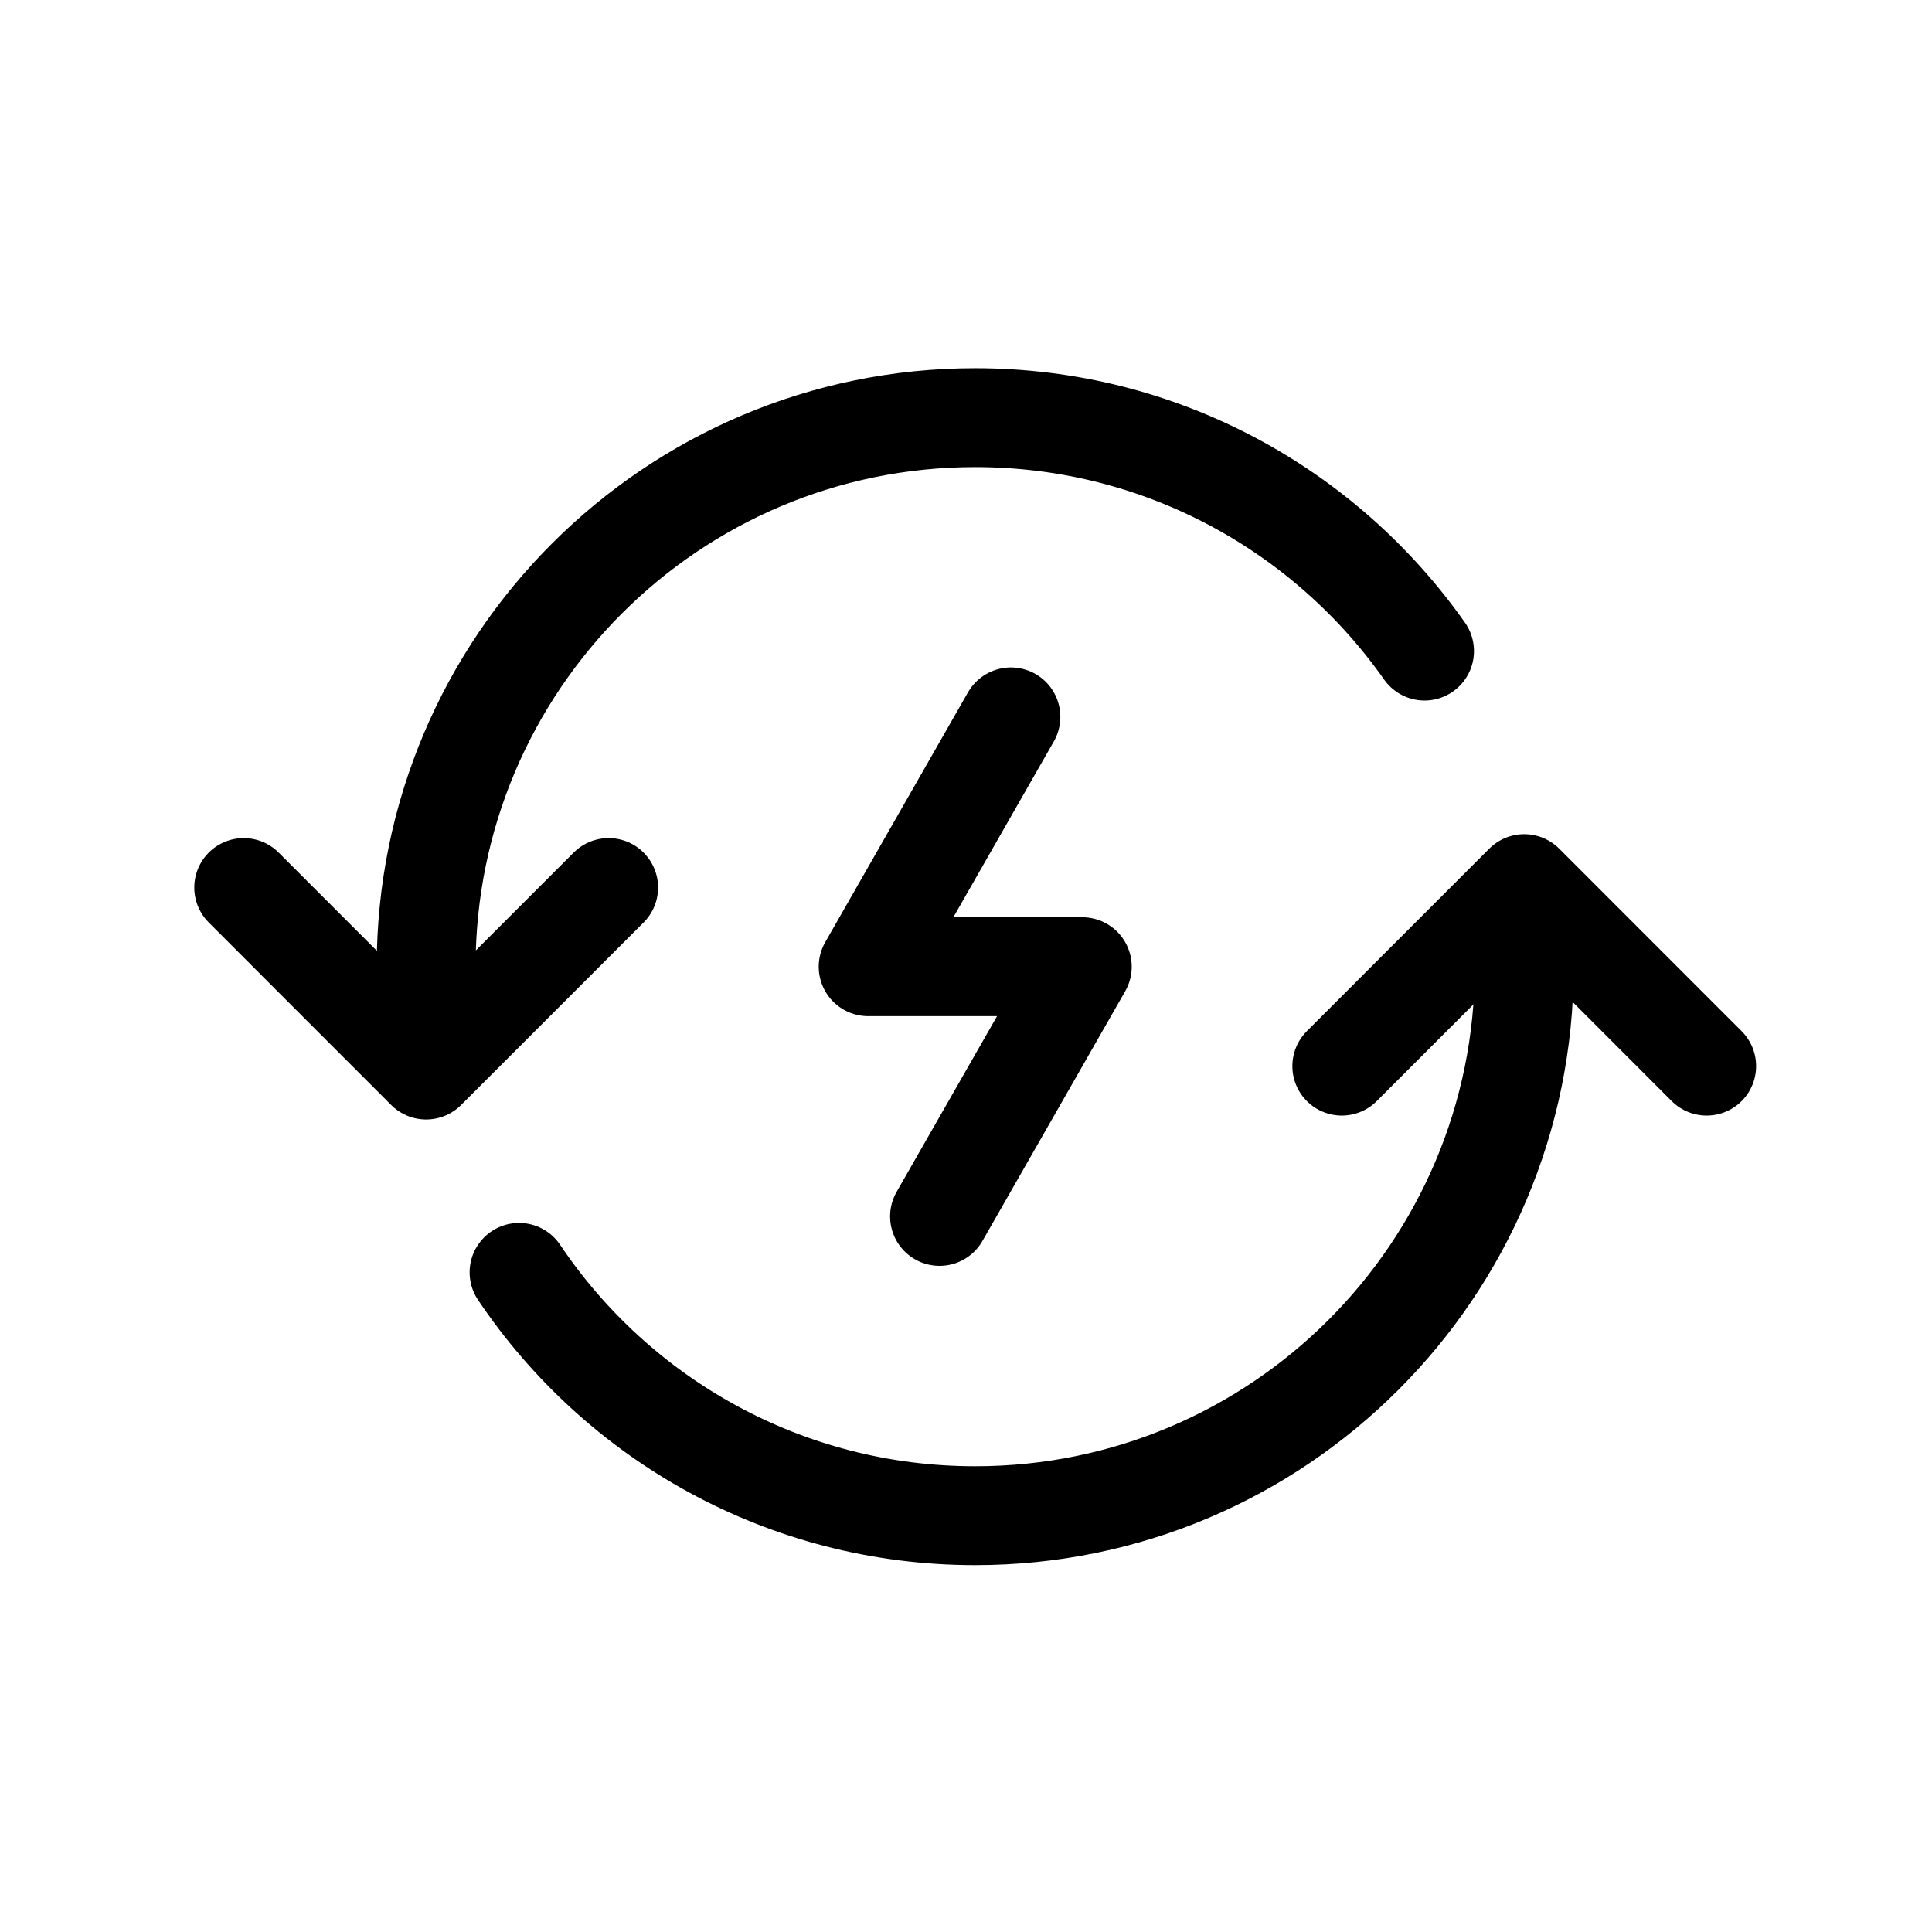
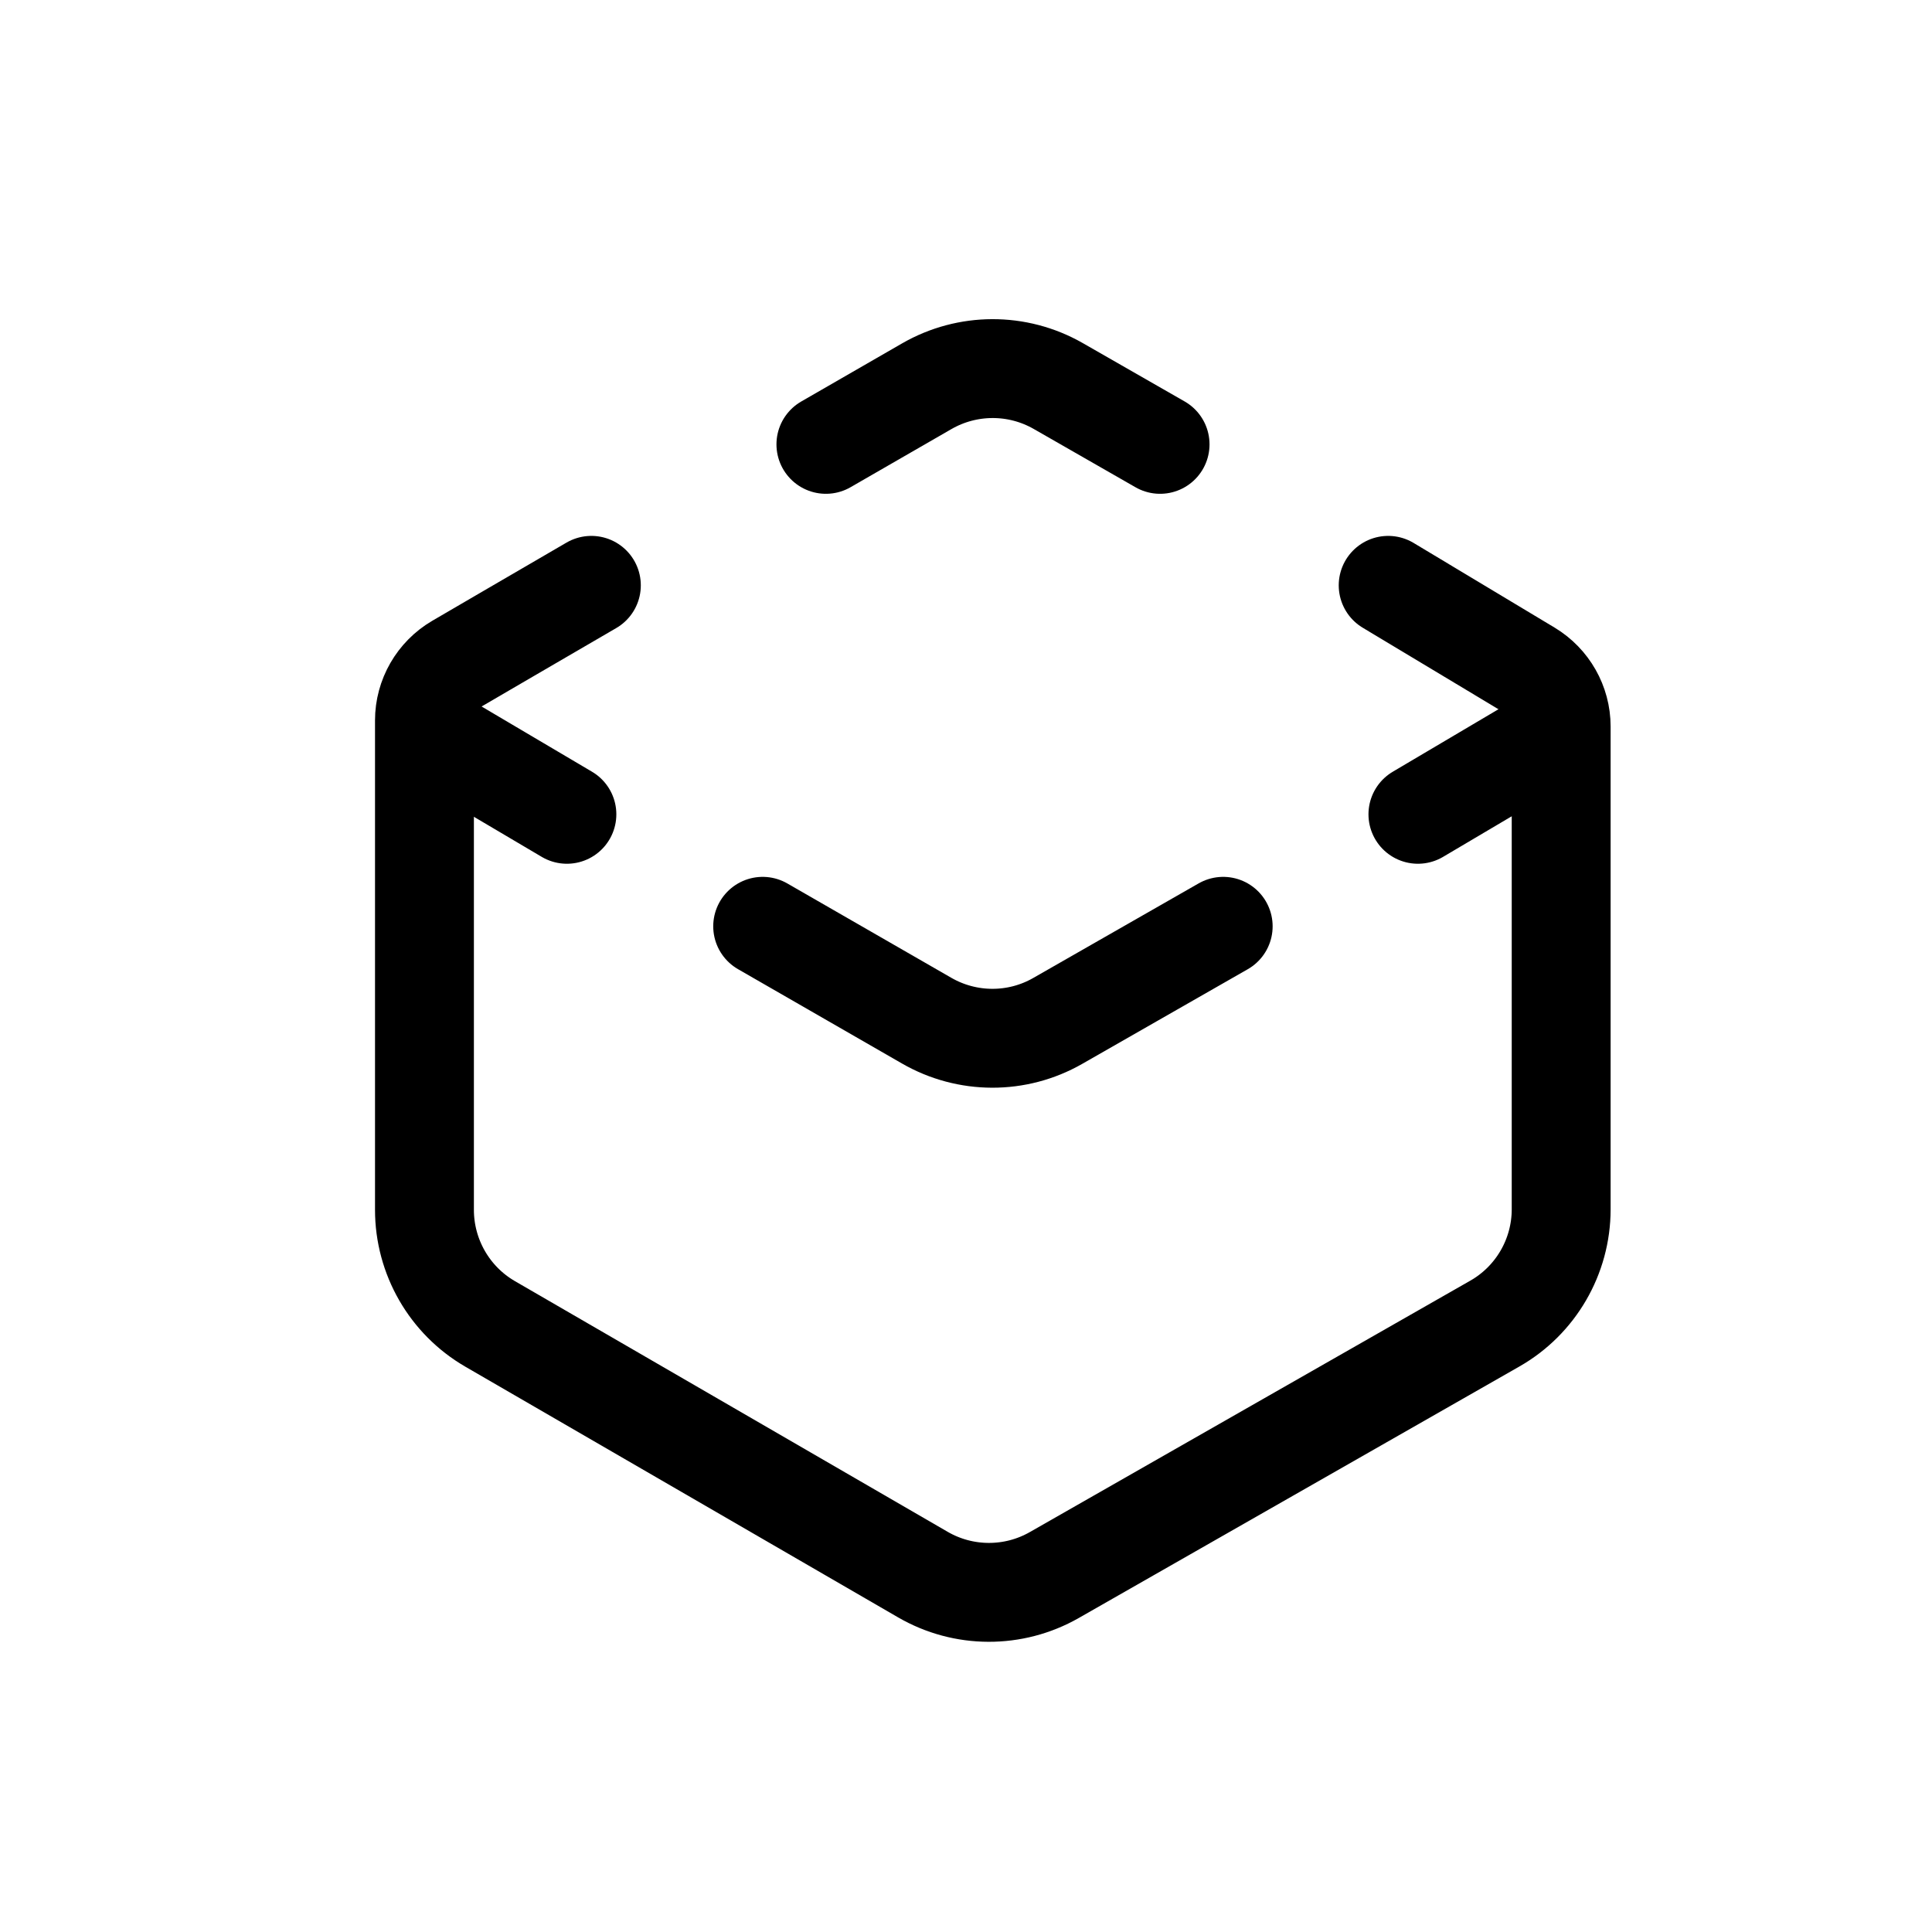
- <svg xmlns="http://www.w3.org/2000/svg" width="33" height="33" viewBox="0 0 33 33" fill="none">
-   <path d="M26.035 16.512C26.035 21.691 21.837 25.889 16.657 25.889C13.411 25.889 10.55 24.24 8.866 21.733M7.279 16.512C7.279 11.332 11.478 7.134 16.657 7.134C19.83 7.134 22.635 8.709 24.332 11.121" stroke="black" stroke-width="1.689" stroke-linecap="round" />
-   <path d="M22.919 18.21L26.035 15.093L29.151 18.21" stroke="black" stroke-width="1.689" stroke-linecap="round" stroke-linejoin="round" />
-   <path d="M4.163 15.16L7.279 18.277L10.396 15.16" stroke="black" stroke-width="1.689" stroke-linecap="round" stroke-linejoin="round" />
-   <path d="M17.267 12.245L14.829 16.512H18.486L16.048 20.777" stroke="black" stroke-width="1.689" stroke-linecap="round" stroke-linejoin="round" />
+ <svg xmlns="http://www.w3.org/2000/svg" width="50px" height="50px" viewBox="0 0 50 50" version="1.1">
+   <g id="surface1">
+     <path style="fill:none;stroke-width:1.689;stroke-linecap:round;stroke-linejoin:round;stroke:rgb(0%,0%,0%);stroke-opacity:1;stroke-miterlimit:4;" d="M 9.683 13.909 L 7.474 12.604 " transform="matrix(1.515152,0,0,1.515152,0,0)" />
+     <path style="fill:none;stroke-width:1.689;stroke-linecap:round;stroke-linejoin:round;stroke:rgb(0%,0%,0%);stroke-opacity:1;stroke-miterlimit:4;" d="M 24.219 13.909 L 26.426 12.604 " transform="matrix(1.515152,0,0,1.515152,0,0)" />
+     <path style="fill:none;stroke-width:1.689;stroke-linecap:round;stroke-linejoin:round;stroke:rgb(0%,0%,0%);stroke-opacity:1;stroke-miterlimit:4;" d="M 10.101 9.998 L 8.675 10.828 L 7.809 11.333 C 7.464 11.535 7.25 11.906 7.25 12.305 L 7.25 20.664 C 7.25 21.468 7.678 22.211 8.371 22.613 L 15.763 26.895 C 16.456 27.297 17.312 27.3 18.008 26.903 L 25.529 22.61 C 26.232 22.211 26.666 21.463 26.666 20.656 L 26.666 12.409 C 26.666 12.014 26.457 11.648 26.119 11.444 L 23.711 9.998 " transform="matrix(1.515152,0,0,1.515152,0,0)" />
+     <path style="fill:none;stroke-width:1.689;stroke-linecap:round;stroke-linejoin:round;stroke:rgb(0%,0%,0%);stroke-opacity:1;stroke-miterlimit:4;" d="M 14.107 7.59 L 15.83 6.597 C 16.523 6.198 17.377 6.195 18.073 6.592 L 19.815 7.59 " transform="matrix(1.515152,0,0,1.515152,0,0)" />
+     <path style="fill:none;stroke-width:1.689;stroke-linecap:round;stroke-linejoin:round;stroke:rgb(0%,0%,0%);stroke-opacity:1;stroke-miterlimit:4;" d="M 13.027 15.822 L 15.827 17.433 C 16.521 17.833 17.374 17.835 18.067 17.438 L 20.893 15.822 " transform="matrix(1.515152,0,0,1.515152,0,0)" />
+   </g>
</svg>
